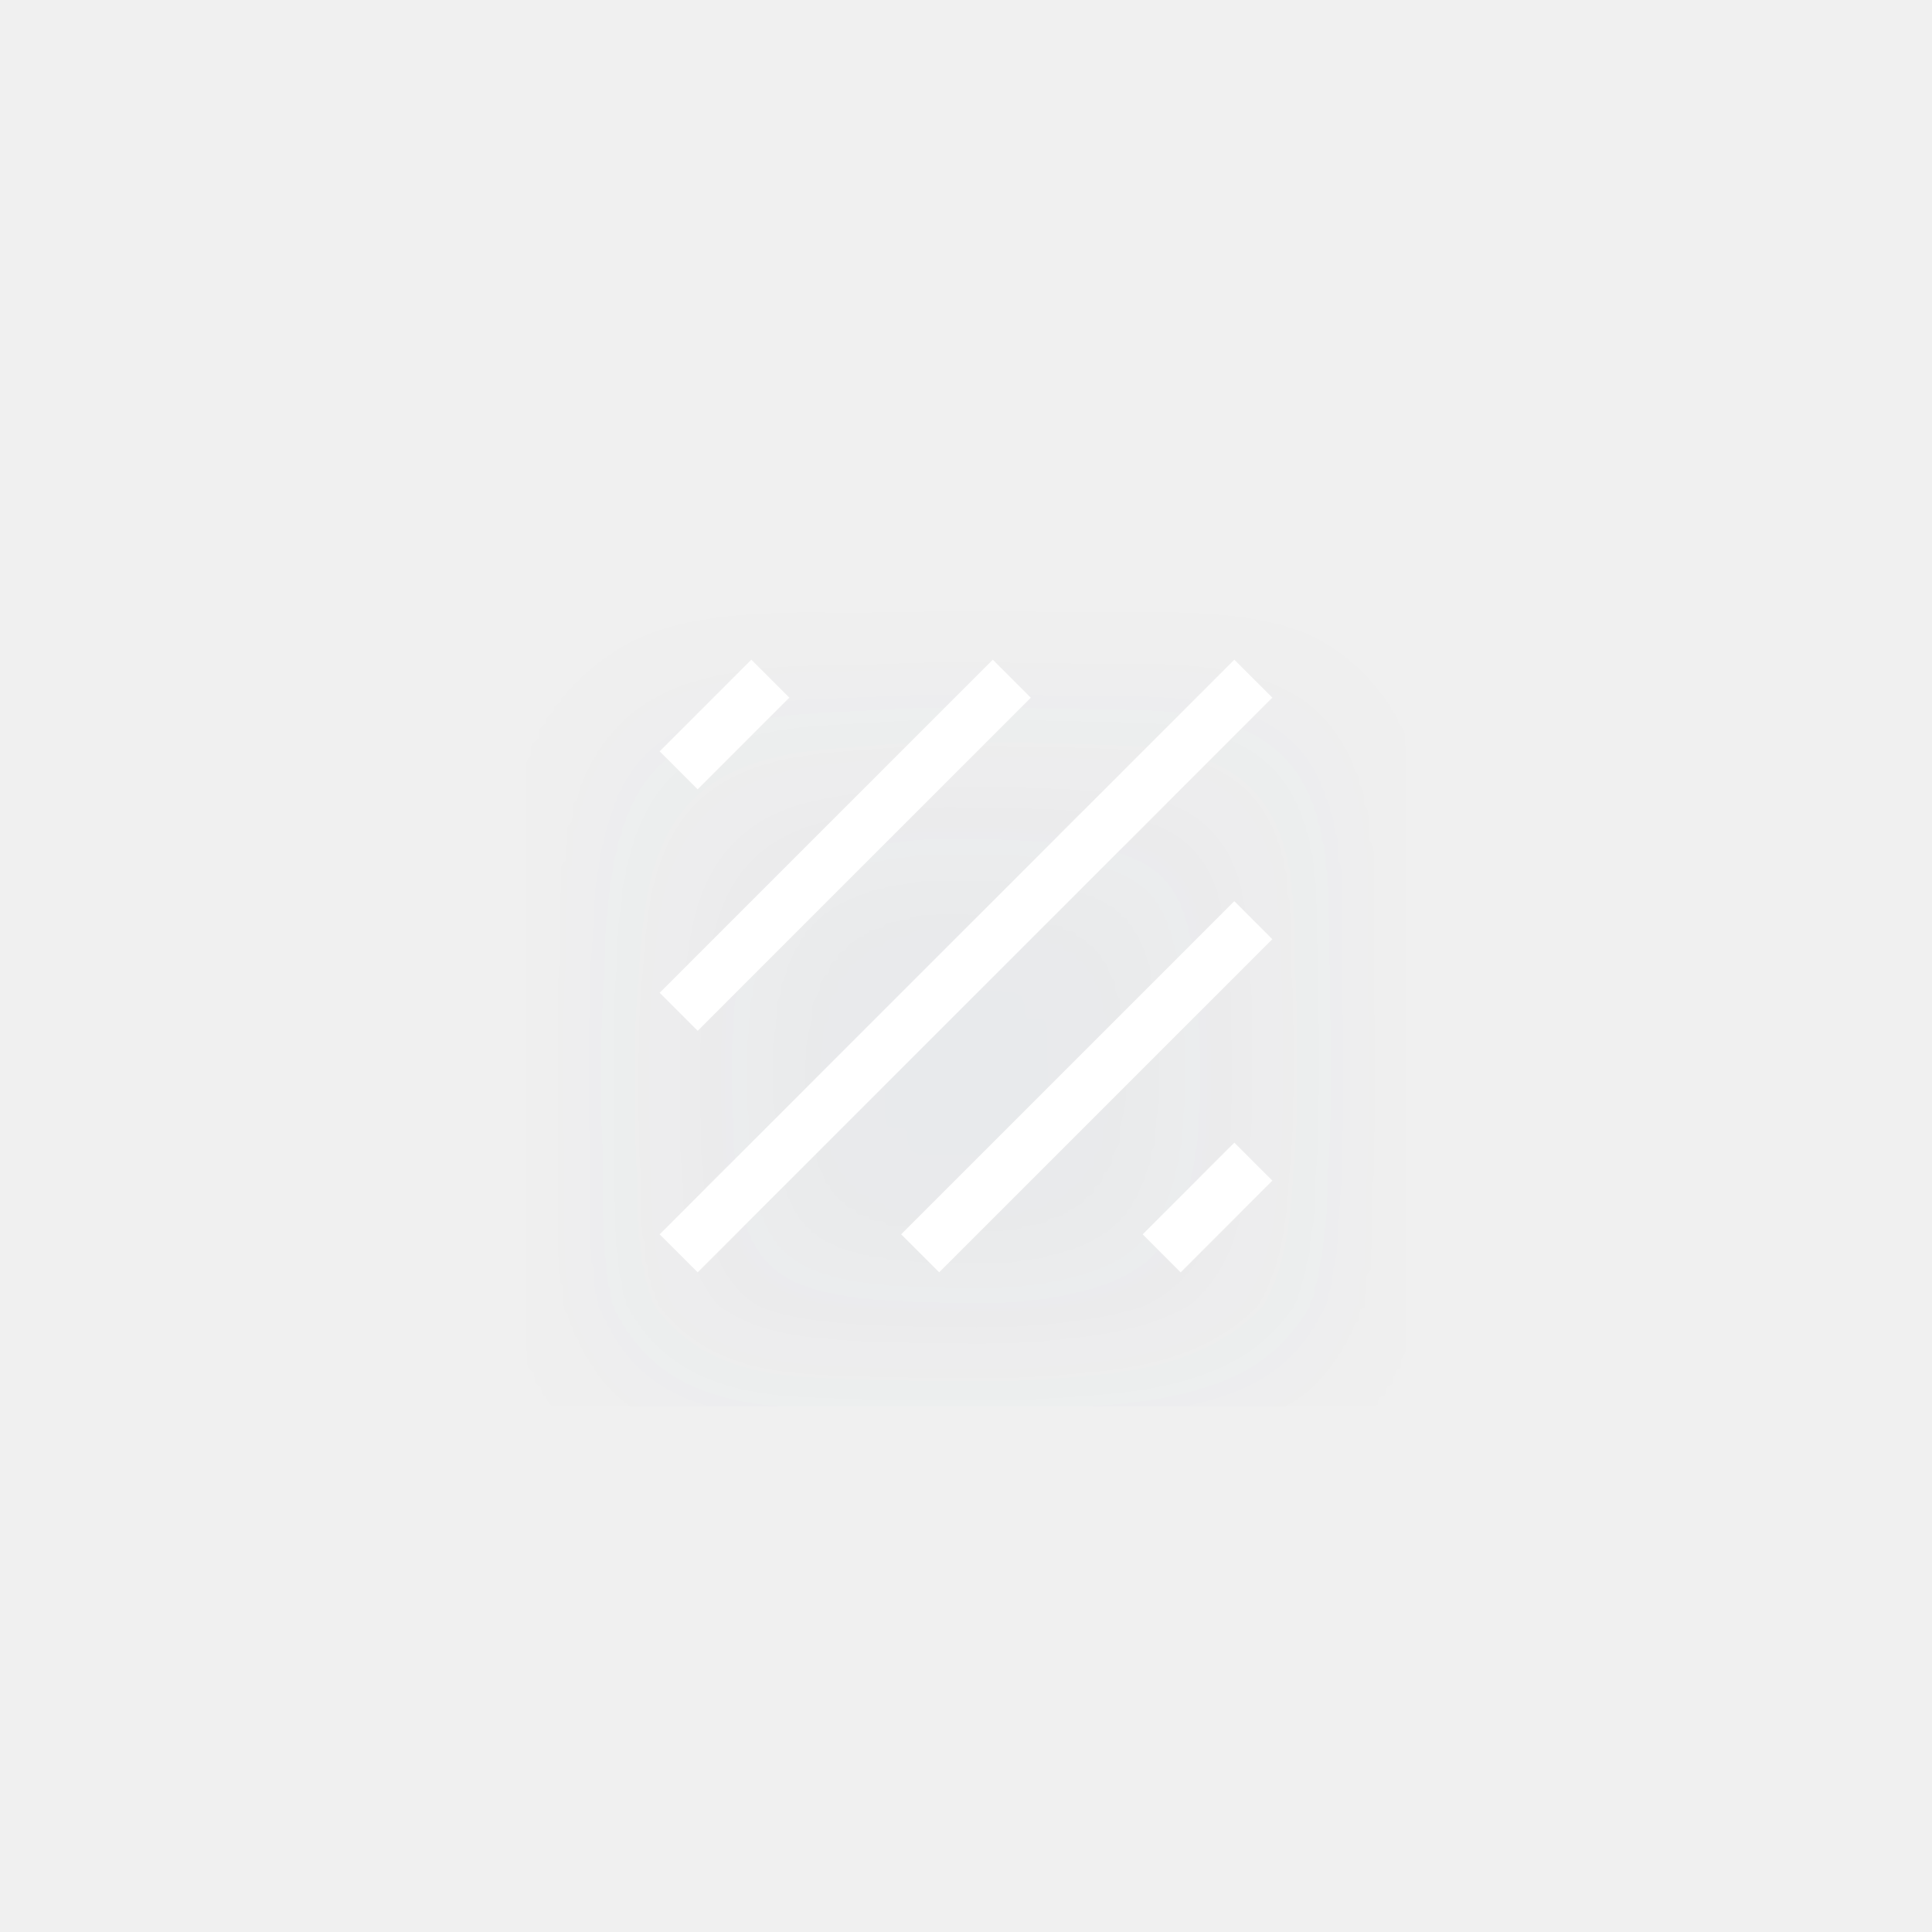
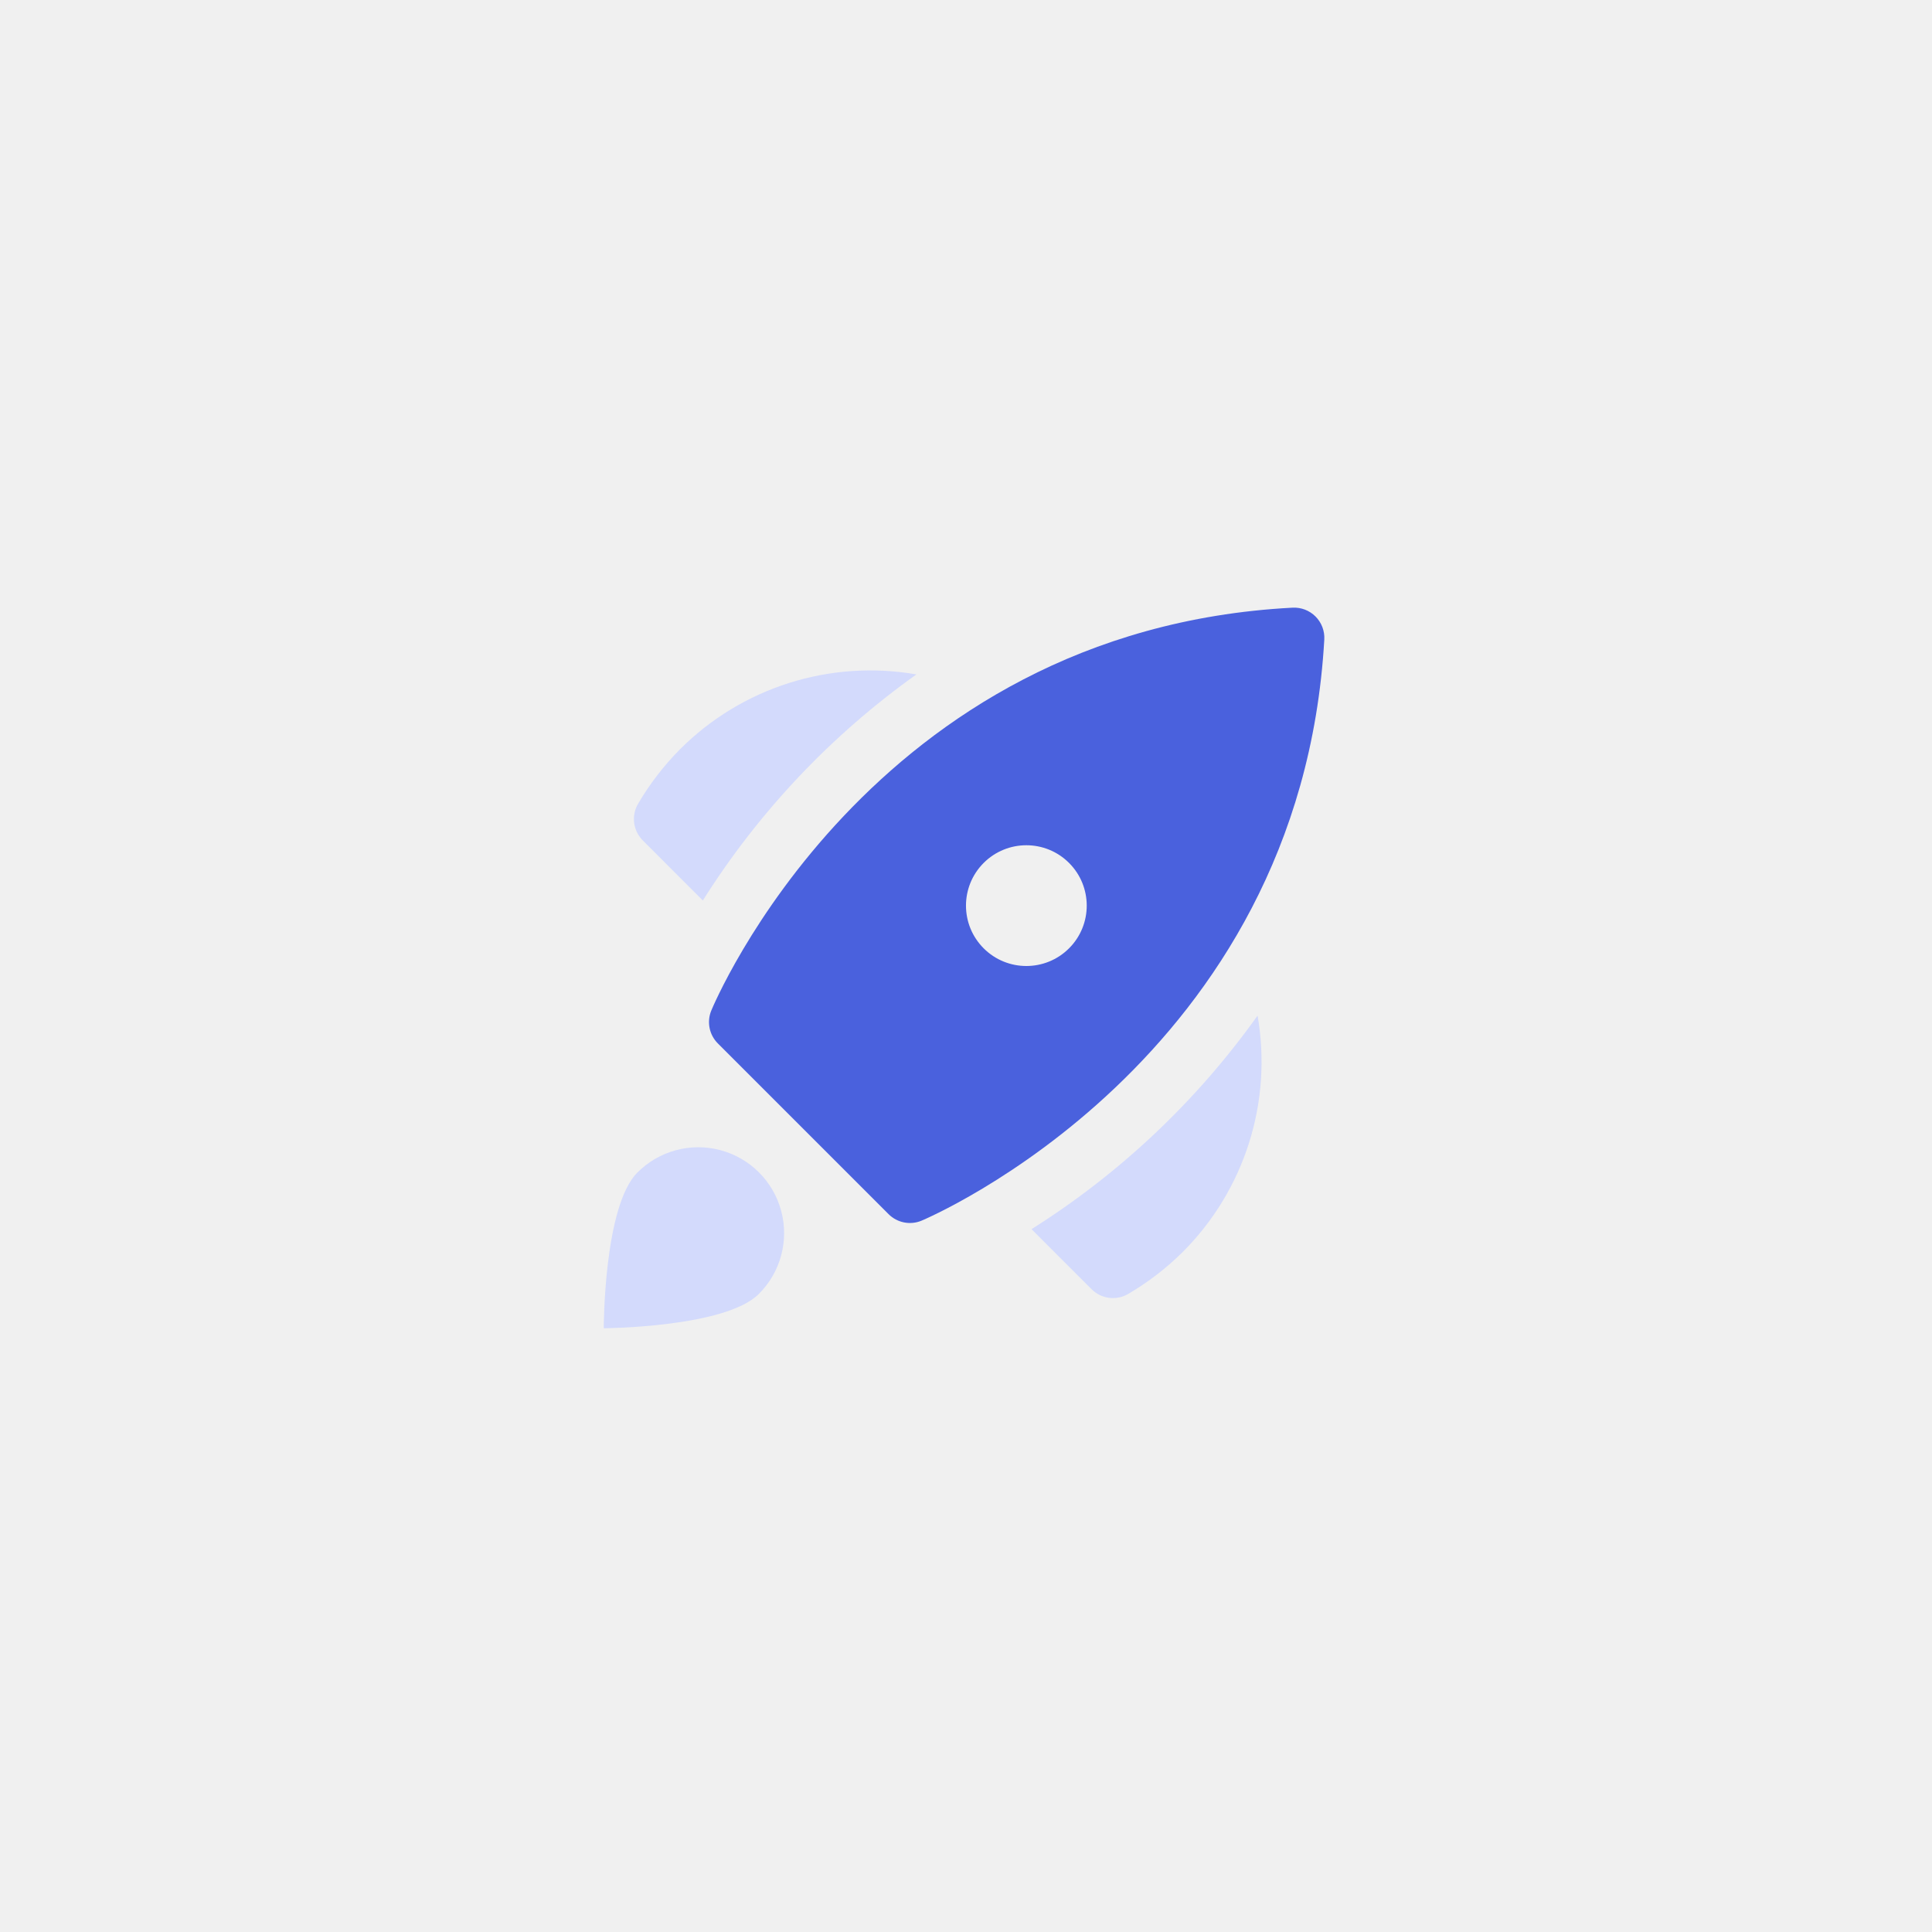
- <svg xmlns="http://www.w3.org/2000/svg" width="72" height="72">
-   <defs>
-     <filter x="-31.9%" y="-31.9%" width="163.9%" height="163.9%" filterUnits="objectBoundingBox" id="a">
-       <feOffset dy="4" in="SourceAlpha" result="shadowOffsetOuter1" />
-       <feGaussianBlur stdDeviation="4" in="shadowOffsetOuter1" result="shadowBlurOuter1" />
-       <feColorMatrix values="0 0 0 0 0.114 0 0 0 0 0.169 0 0 0 0 0.298 0 0 0 0.16 0" in="shadowBlurOuter1" result="shadowMatrixOuter1" />
-       <feMerge>
-         <feMergeNode in="shadowMatrixOuter1" />
-         <feMergeNode in="SourceGraphic" />
-       </feMerge>
-     </filter>
-   </defs>
-   <path d="M26 46l20-20M26 37l11-11m-9 0l-2 2m9 18l11-11m0 9l-2 2" filter="url(#a)" stroke="#FFF" stroke-width="2" fill="none" stroke-linecap="square" />
+ <svg xmlns="http://www.w3.org/2000/svg" width="64" height="64">
+   <path d="M43.58 20.424a1 1 0 00-.761-.294c-14.028.732-19.21 13.228-19.26 13.354a1 1 0 00.22 1.08l5.657 5.657a1 1 0 001.085.218c.125-.051 12.554-5.291 13.348-19.253a1 1 0 00-.289-.762zm-8.166 10.99a2 2 0 11-2.829-2.828 2 2 0 012.829 2.828z" fill="#4A61DD" />
+   <path d="M21.113 38.844a2.844 2.844 0 114.022 4.022C24.024 43.977 20 44 20 44s0-4.046 1.113-5.156zM30.357 22.341a8.911 8.911 0 00-7.835 2.484c-.535.54-1 1.144-1.384 1.8a1 1 0 00.155 1.215l1.989 1.99a26.623 26.623 0 017.075-7.489zM41.659 33.643a8.911 8.911 0 01-2.484 7.835c-.54.535-1.144 1-1.8 1.384a1 1 0 01-1.215-.155l-1.99-1.989a26.623 26.623 0 007.489-7.075z" fill-opacity=".8" fill="#CCD4FF" />
</svg>
